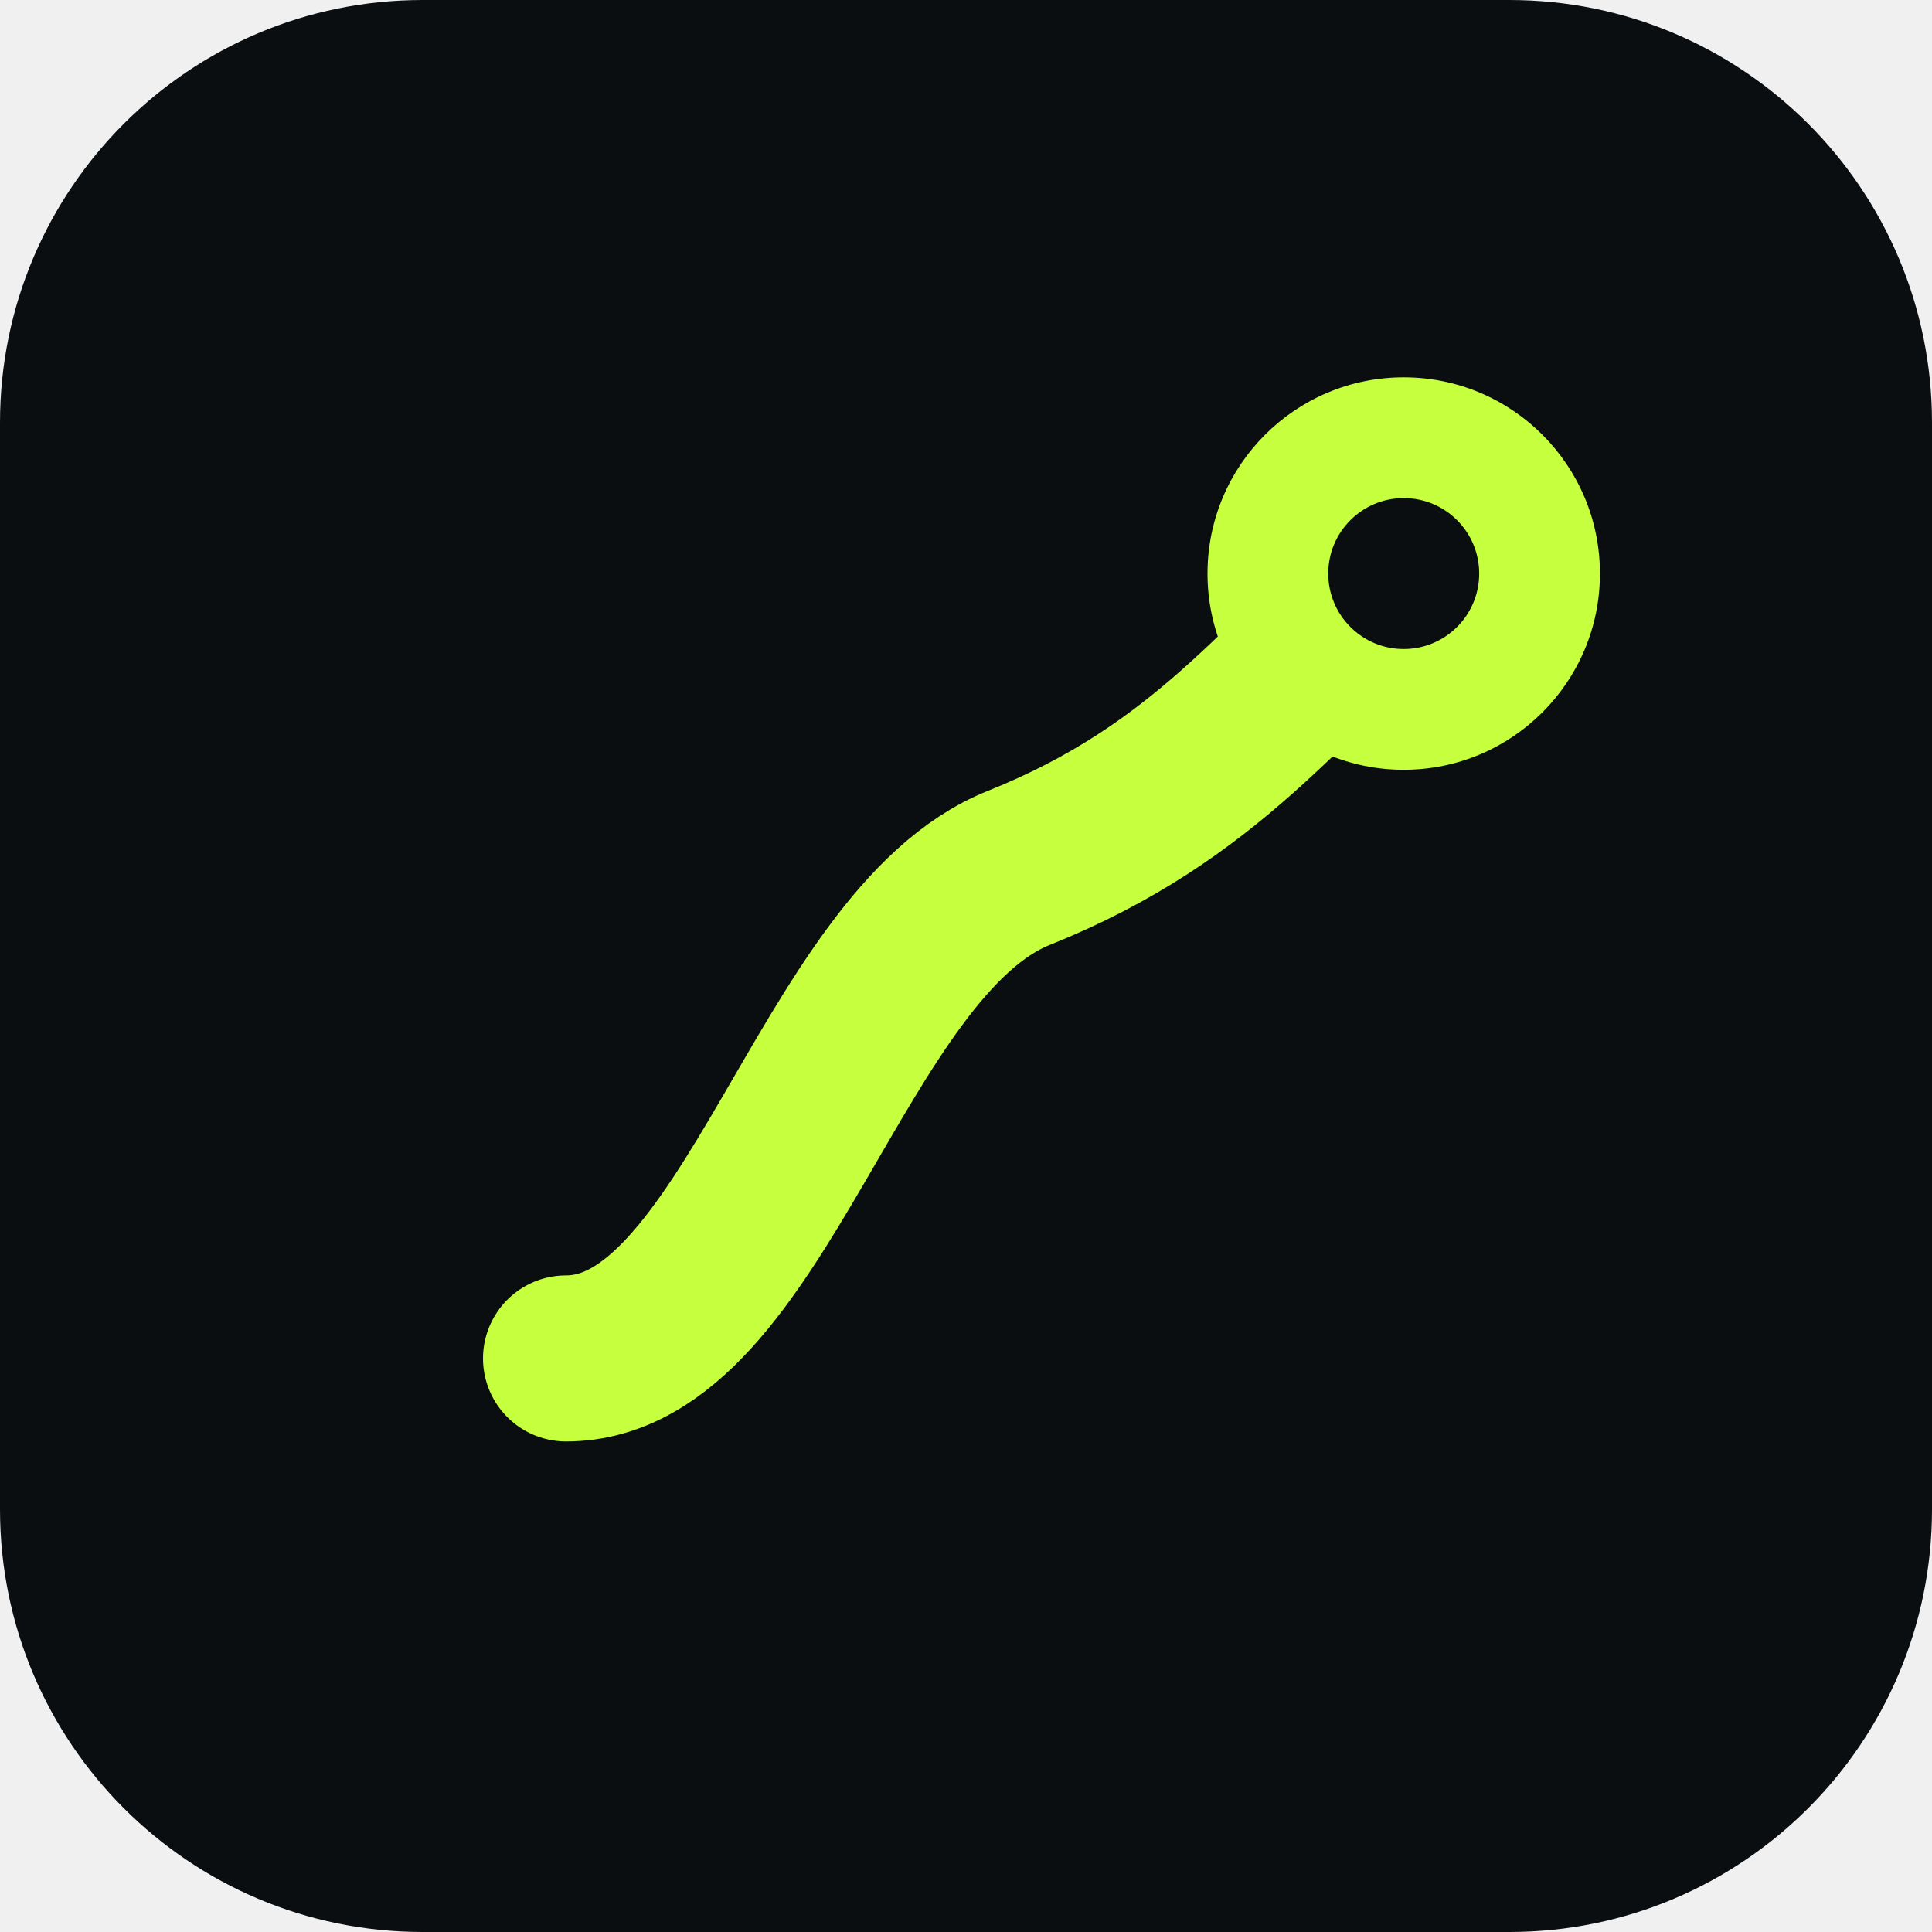
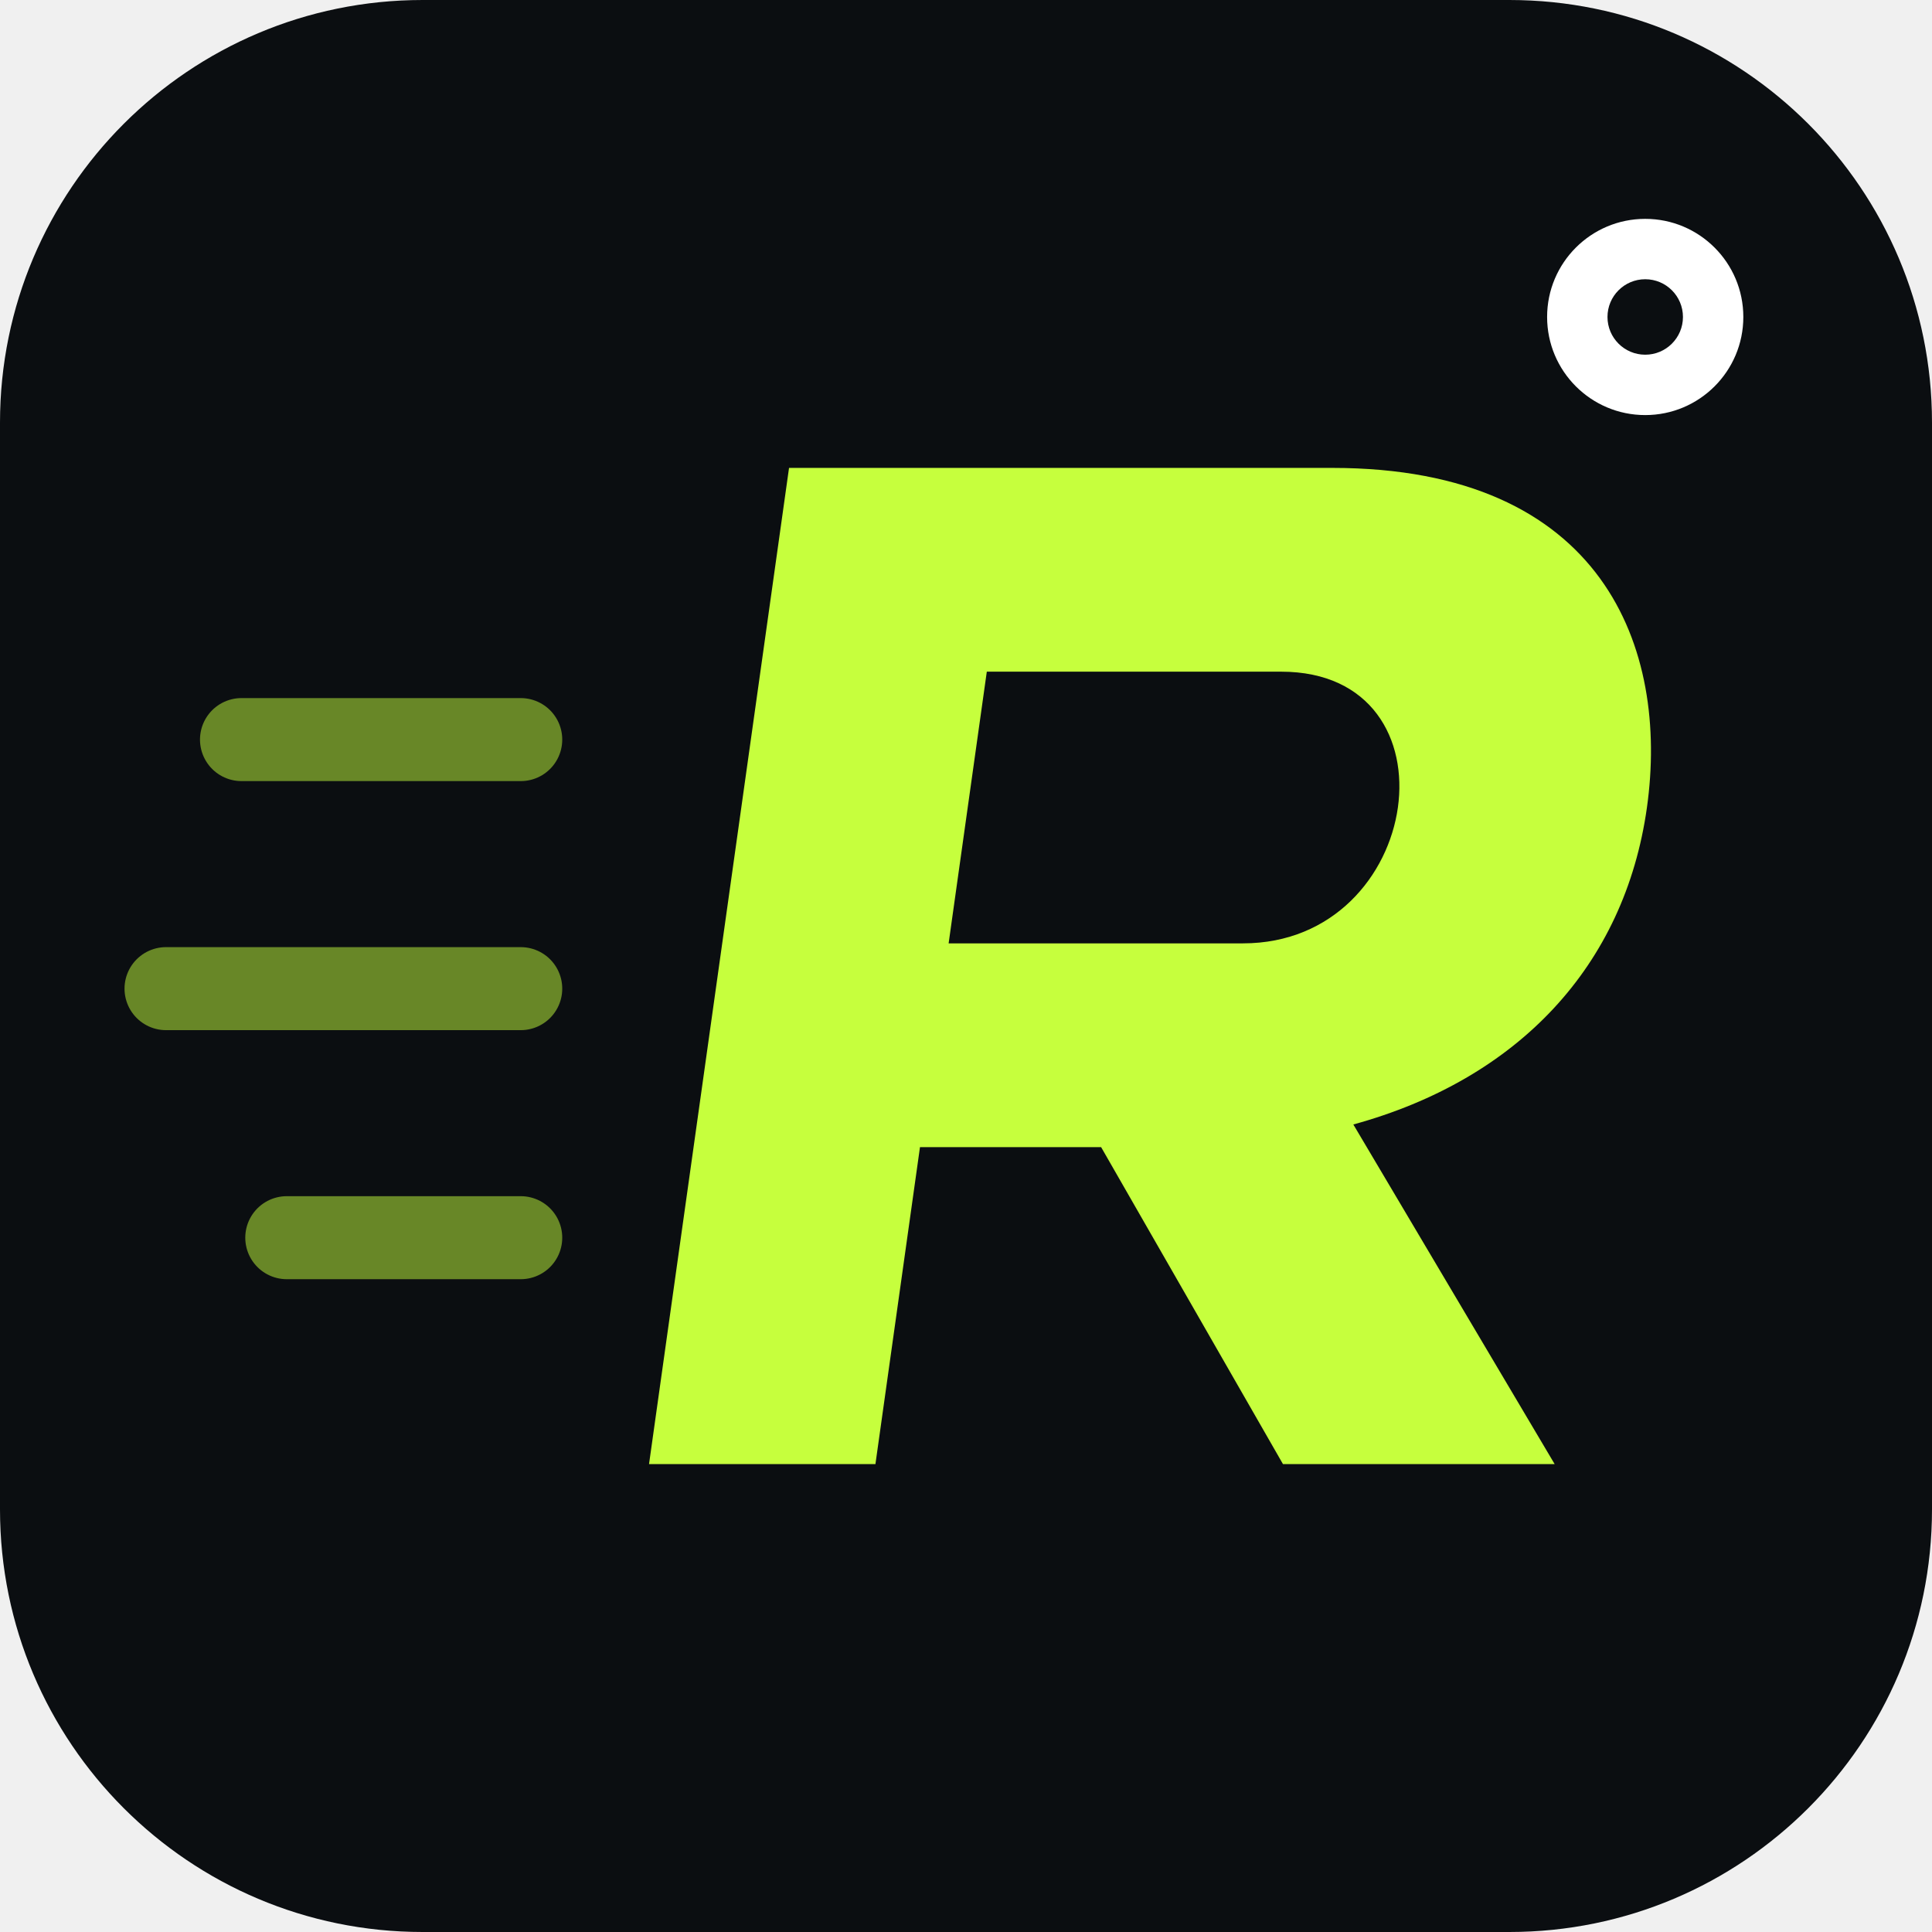
<svg xmlns="http://www.w3.org/2000/svg" viewBox="0 0 512 512">
  <rect width="512" height="512" rx="112" fill="#0B0E11" />
-   <path d="M150 360 C 200 360, 220 250, 270 230 S 340 180, 372 152" fill="none" stroke="#C6FF3D" stroke-width="44" stroke-linecap="round" />
-   <circle cx="372" cy="152" r="52" fill="#C6FF3D" />
-   <circle cx="372" cy="152" r="20" fill="#0B0E11" />
+   <g fill="none" stroke="#C6FF3D" stroke-width="22" stroke-linecap="round" opacity=".5">
+     <path d="M64 196h74M44 262h94M76 328h62" />
+   </g>
+   <path fill="#C6FF3D" fill-rule="evenodd" transform="translate(172 388) skewX(-8) scale(6) translate(0 -44)" d="M0 0H24C36 0 40 8 40 15C40 22 36 27 29 29L40 44H28L18 30H10V44H0Z M10 9V21H23C27 21 29 18 29 15C29 12 27 9 23 9Z" />
+   <circle cx="436" cy="84" r="26" fill="#fff" />
+   <circle cx="436" cy="84" r="10" fill="#0B0E11" />
</svg>
